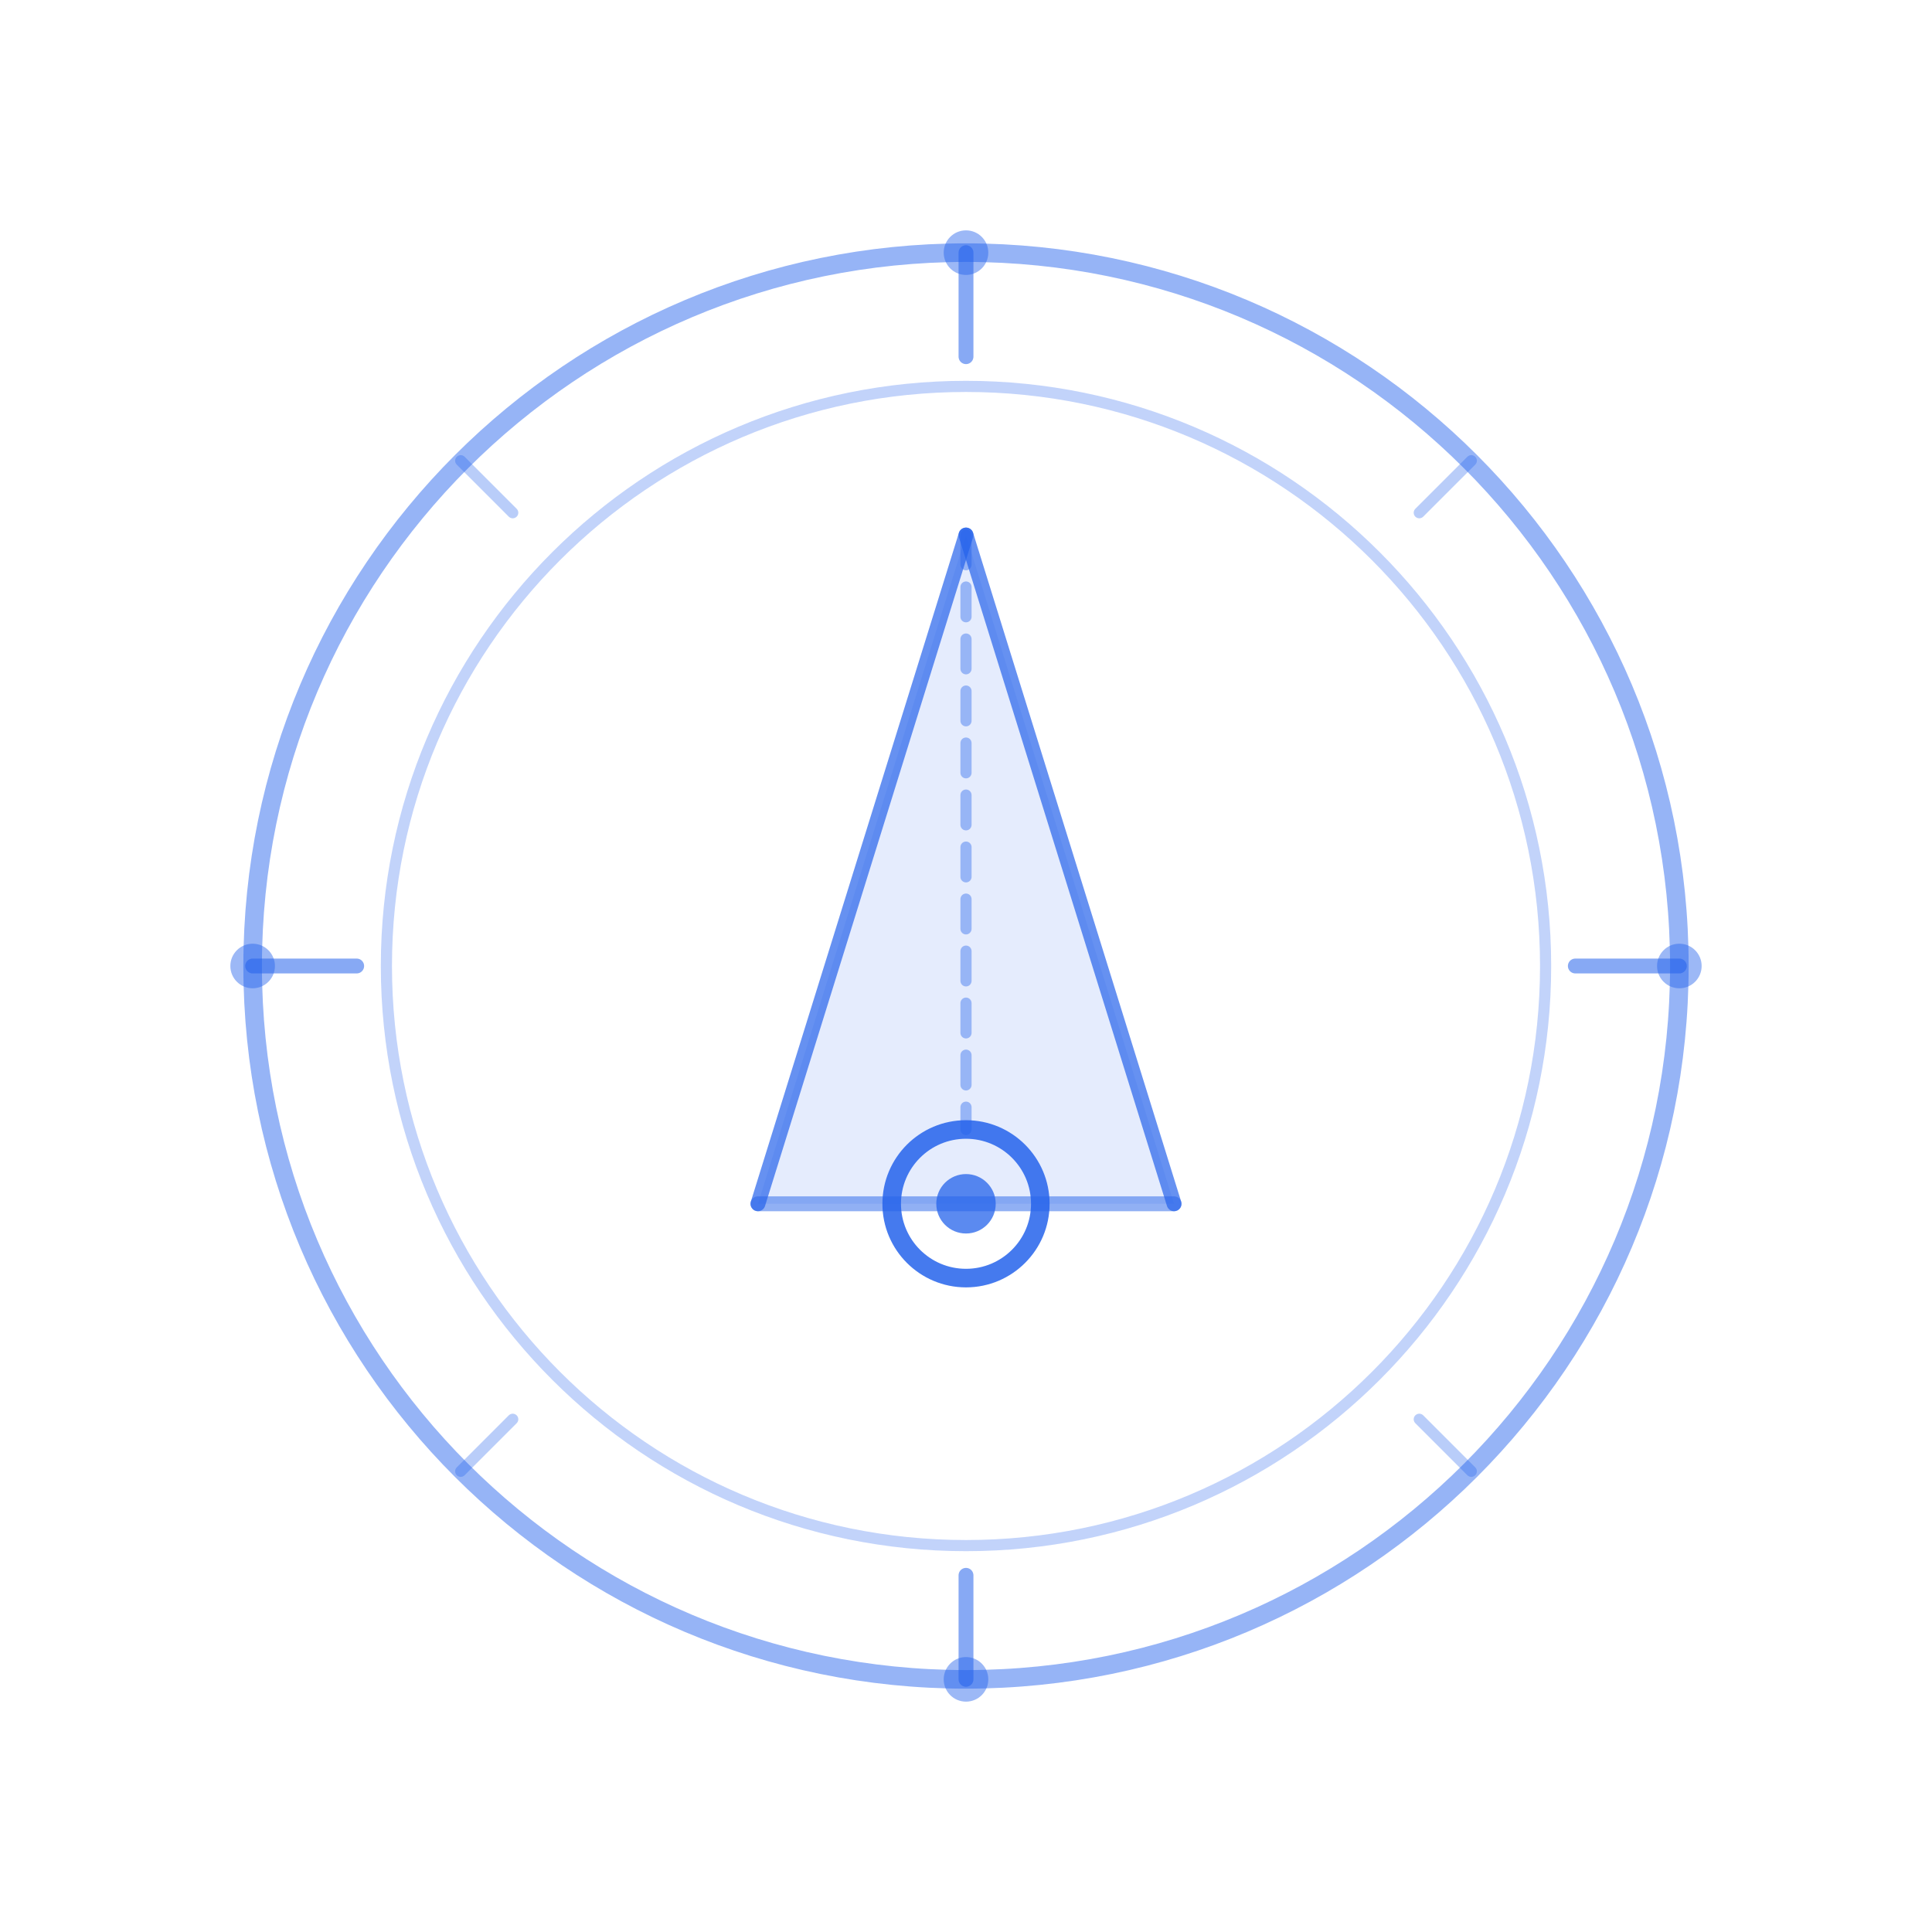
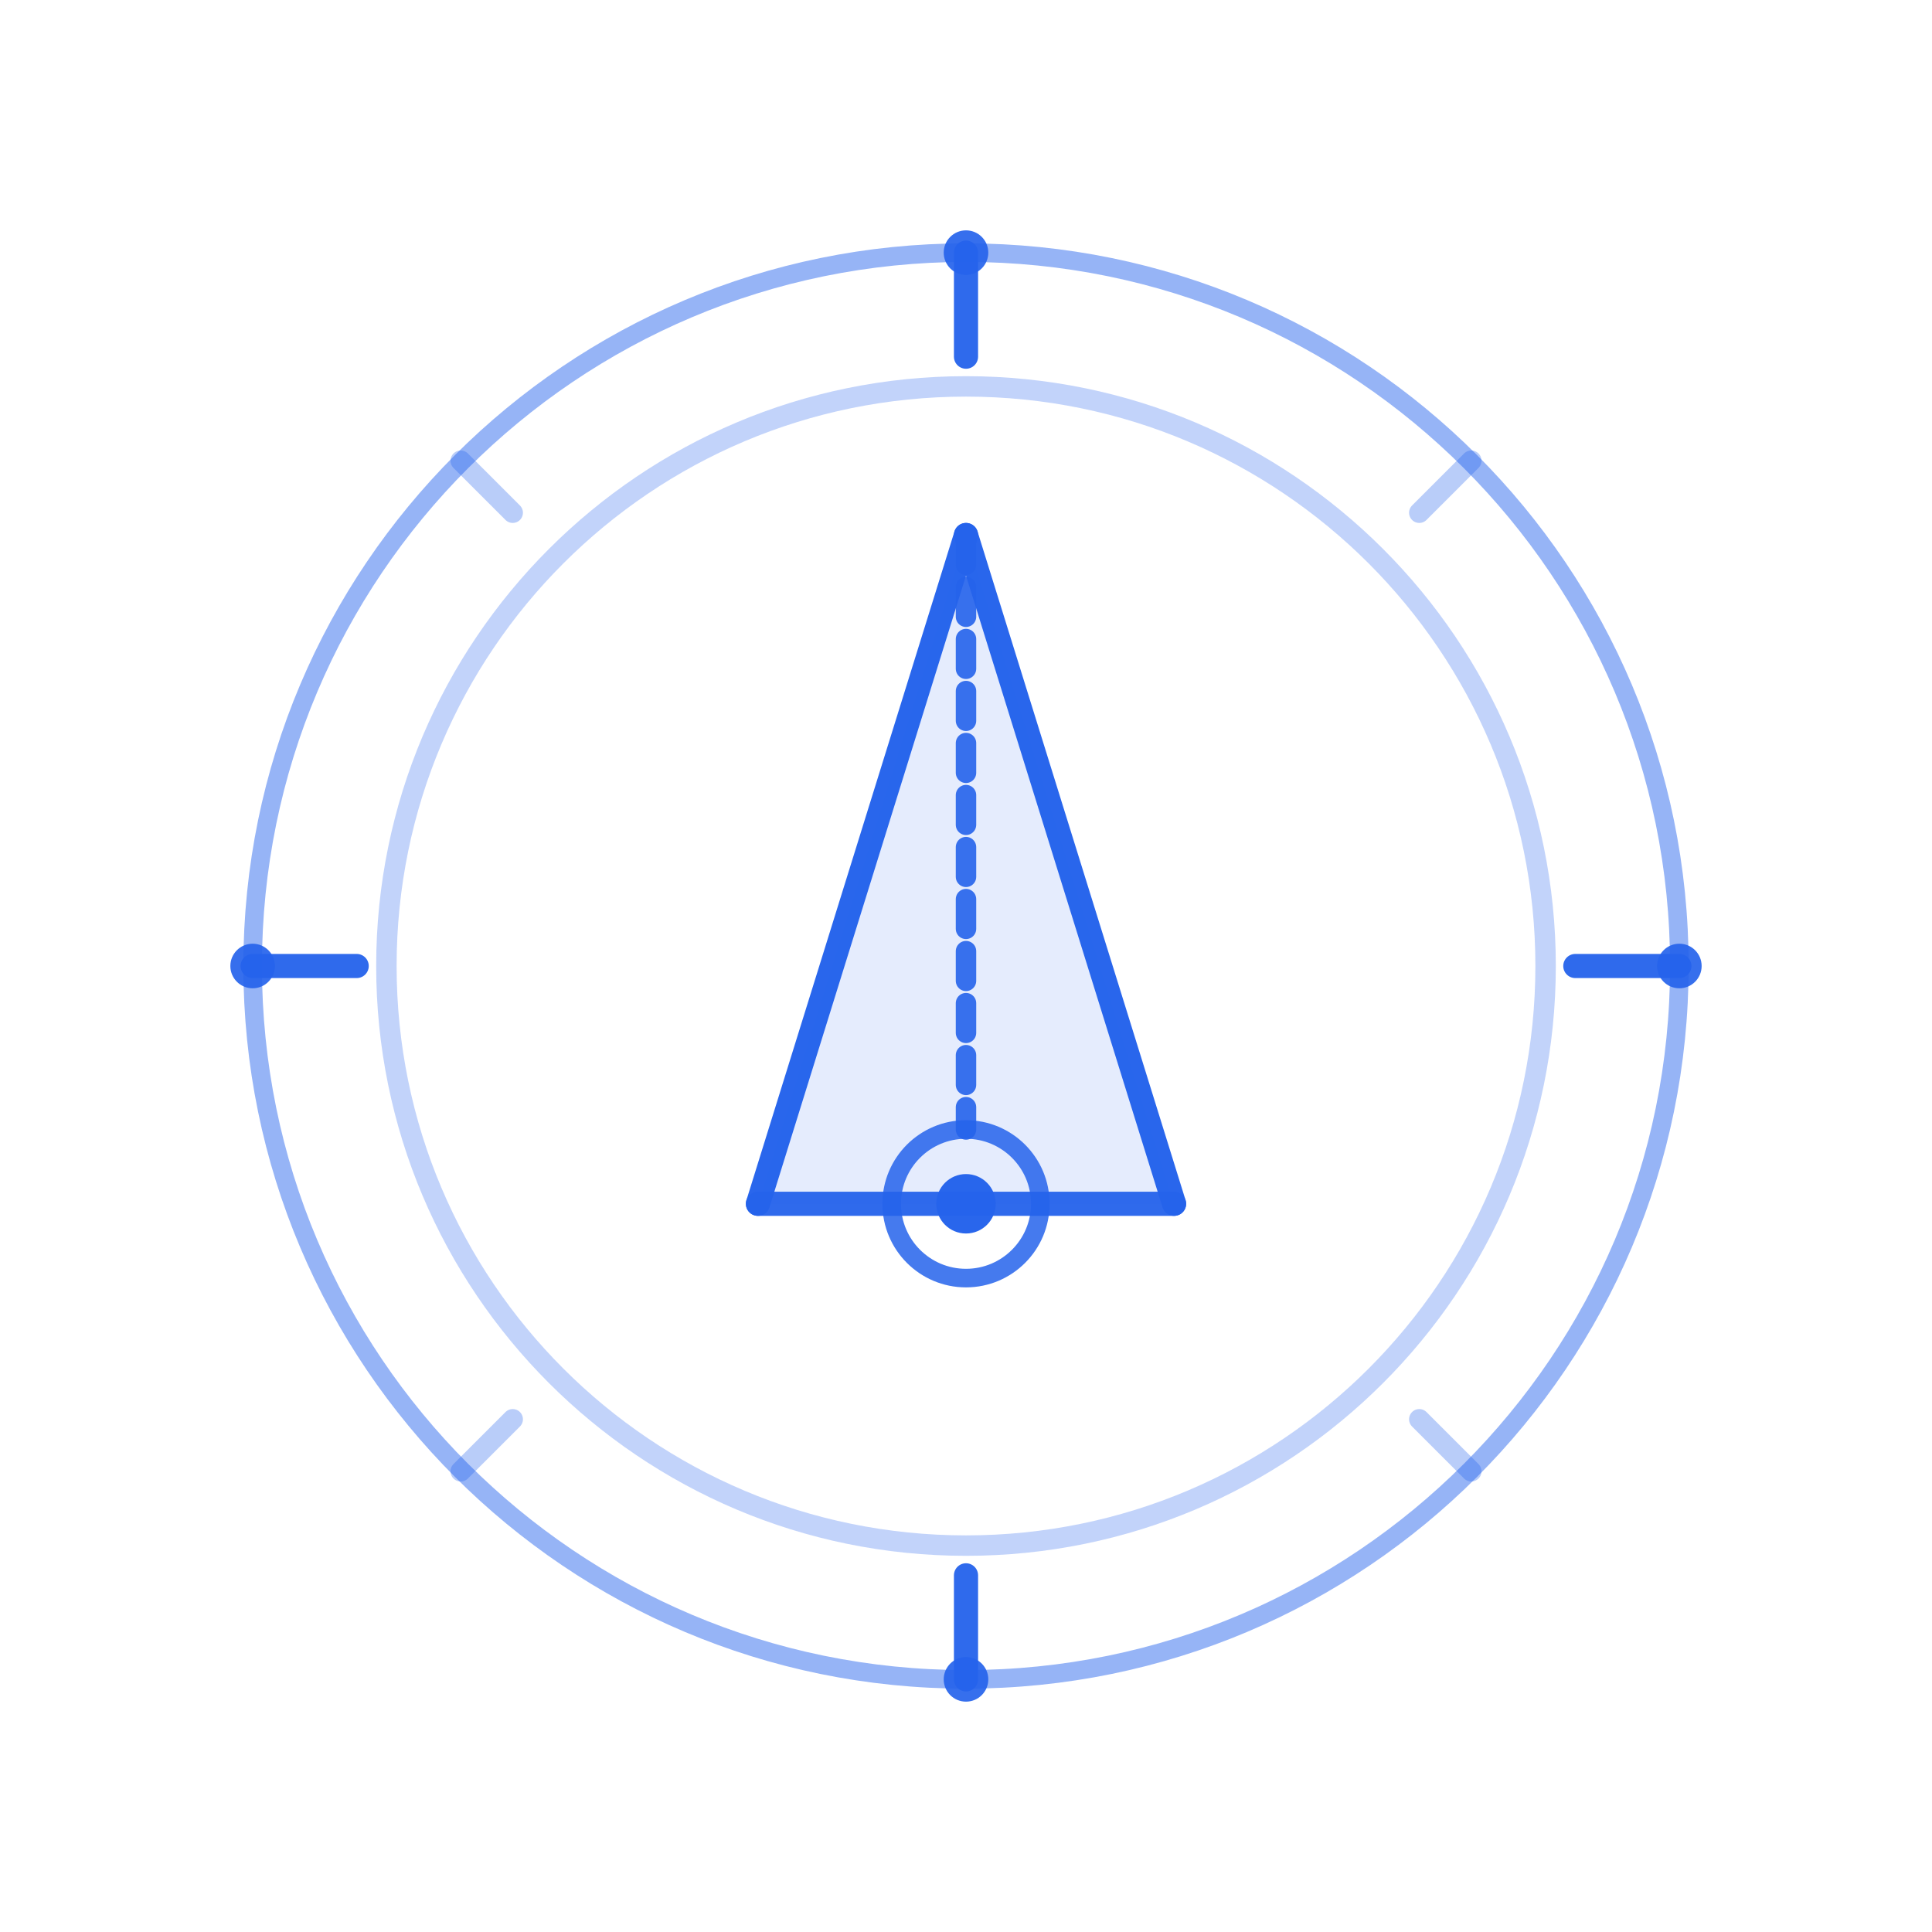
<svg xmlns="http://www.w3.org/2000/svg" viewBox="210 25 260 260" role="img" aria-label="Specialist Guide rank">
  <g transform="translate(340,155)" fill="none" stroke="#2563EB">
    <circle r="96" stroke-width="2.5" stroke-opacity="0.48" />
-     <circle r="78" stroke-width="1.5" stroke-opacity="0.28" />
-     <line x1="0" y1="-96" x2="0" y2="-82" stroke-width="2" stroke-linecap="round" stroke-opacity="0.55" />
-     <line x1="96" y1="0" x2="82" y2="0" stroke-width="2" stroke-linecap="round" stroke-opacity="0.55" />
-     <line x1="0" y1="96" x2="0" y2="82" stroke-width="2" stroke-linecap="round" stroke-opacity="0.55" />
-     <line x1="-96" y1="0" x2="-82" y2="0" stroke-width="2" stroke-linecap="round" stroke-opacity="0.55" />
-     <line x1="68" y1="-68" x2="61" y2="-61" stroke-width="1.5" stroke-linecap="round" stroke-opacity="0.32" />
-     <line x1="68" y1="68" x2="61" y2="61" stroke-width="1.5" stroke-linecap="round" stroke-opacity="0.32" />
-     <line x1="-68" y1="68" x2="-61" y2="61" stroke-width="1.5" stroke-linecap="round" stroke-opacity="0.32" />
-     <line x1="-68" y1="-68" x2="-61" y2="-61" stroke-width="1.5" stroke-linecap="round" stroke-opacity="0.32" />
-     <circle cx="0" cy="-96" r="3" fill="#2563EB" fill-opacity="0.45" stroke="none" />
-     <circle cx="96" cy="0" r="3" fill="#2563EB" fill-opacity="0.45" stroke="none" />
-     <circle cx="0" cy="96" r="3" fill="#2563EB" fill-opacity="0.45" stroke="none" />
-     <circle cx="-96" cy="0" r="3" fill="#2563EB" fill-opacity="0.45" stroke="none" />
+     <circle r="78" stroke-width="2.75" stroke-opacity="0.28" />
+     <line x1="0" y1="-96" x2="0" y2="-82" stroke-width="3.25" stroke-linecap="round" stroke-opacity="0.95" />
+     <line x1="96" y1="0" x2="82" y2="0" stroke-width="3.25" stroke-linecap="round" stroke-opacity="0.95" />
+     <line x1="0" y1="96" x2="0" y2="82" stroke-width="3.25" stroke-linecap="round" stroke-opacity="0.95" />
+     <line x1="-96" y1="0" x2="-82" y2="0" stroke-width="3.25" stroke-linecap="round" stroke-opacity="0.95" />
+     <line x1="68" y1="-68" x2="61" y2="-61" stroke-width="2.75" stroke-linecap="round" stroke-opacity="0.32" />
+     <line x1="68" y1="68" x2="61" y2="61" stroke-width="2.75" stroke-linecap="round" stroke-opacity="0.32" />
+     <line x1="-68" y1="68" x2="-61" y2="61" stroke-width="2.75" stroke-linecap="round" stroke-opacity="0.32" />
+     <line x1="-68" y1="-68" x2="-61" y2="-61" stroke-width="2.75" stroke-linecap="round" stroke-opacity="0.32" />
+     <circle cx="0" cy="-96" r="3" fill="#2563EB" fill-opacity="0.92" stroke="none" />
+     <circle cx="96" cy="0" r="3" fill="#2563EB" fill-opacity="0.92" stroke="none" />
+     <circle cx="0" cy="96" r="3" fill="#2563EB" fill-opacity="0.92" stroke="none" />
+     <circle cx="-96" cy="0" r="3" fill="#2563EB" fill-opacity="0.92" stroke="none" />
    <polygon points="0,-58 -28,32 28,32" fill="#2563EB" fill-opacity="0.12" stroke="none" />
-     <line x1="0" y1="-58" x2="-28" y2="32" stroke-width="2" stroke-linecap="round" stroke-opacity="0.7" />
-     <line x1="0" y1="-58" x2="28" y2="32" stroke-width="2" stroke-linecap="round" stroke-opacity="0.7" />
-     <line x1="-28" y1="32" x2="28" y2="32" stroke-width="2" stroke-linecap="round" stroke-opacity="0.5" />
+     <line x1="0" y1="-58" x2="-28" y2="32" stroke-width="3.25" stroke-linecap="round" stroke-opacity="0.98" />
+     <line x1="0" y1="-58" x2="28" y2="32" stroke-width="3.25" stroke-linecap="round" stroke-opacity="0.98" />
+     <line x1="-28" y1="32" x2="28" y2="32" stroke-width="3.25" stroke-linecap="round" stroke-opacity="0.95" />
    <circle cx="0" cy="32" r="10" stroke-width="2.5" stroke-opacity="0.85" />
-     <circle cx="0" cy="32" r="4" fill="#2563EB" fill-opacity="0.75" stroke="none" />
-     <line x1="0" y1="-58" x2="0" y2="22" stroke-width="1.5" stroke-linecap="round" stroke-opacity="0.4" stroke-dasharray="4,3" />
+     <circle cx="0" cy="32" r="4" fill="#2563EB" fill-opacity="0.98" stroke="none" />
+     <line x1="0" y1="-58" x2="0" y2="22" stroke-width="2.75" stroke-linecap="round" stroke-opacity="0.9" stroke-dasharray="4,3" />
  </g>
</svg>
